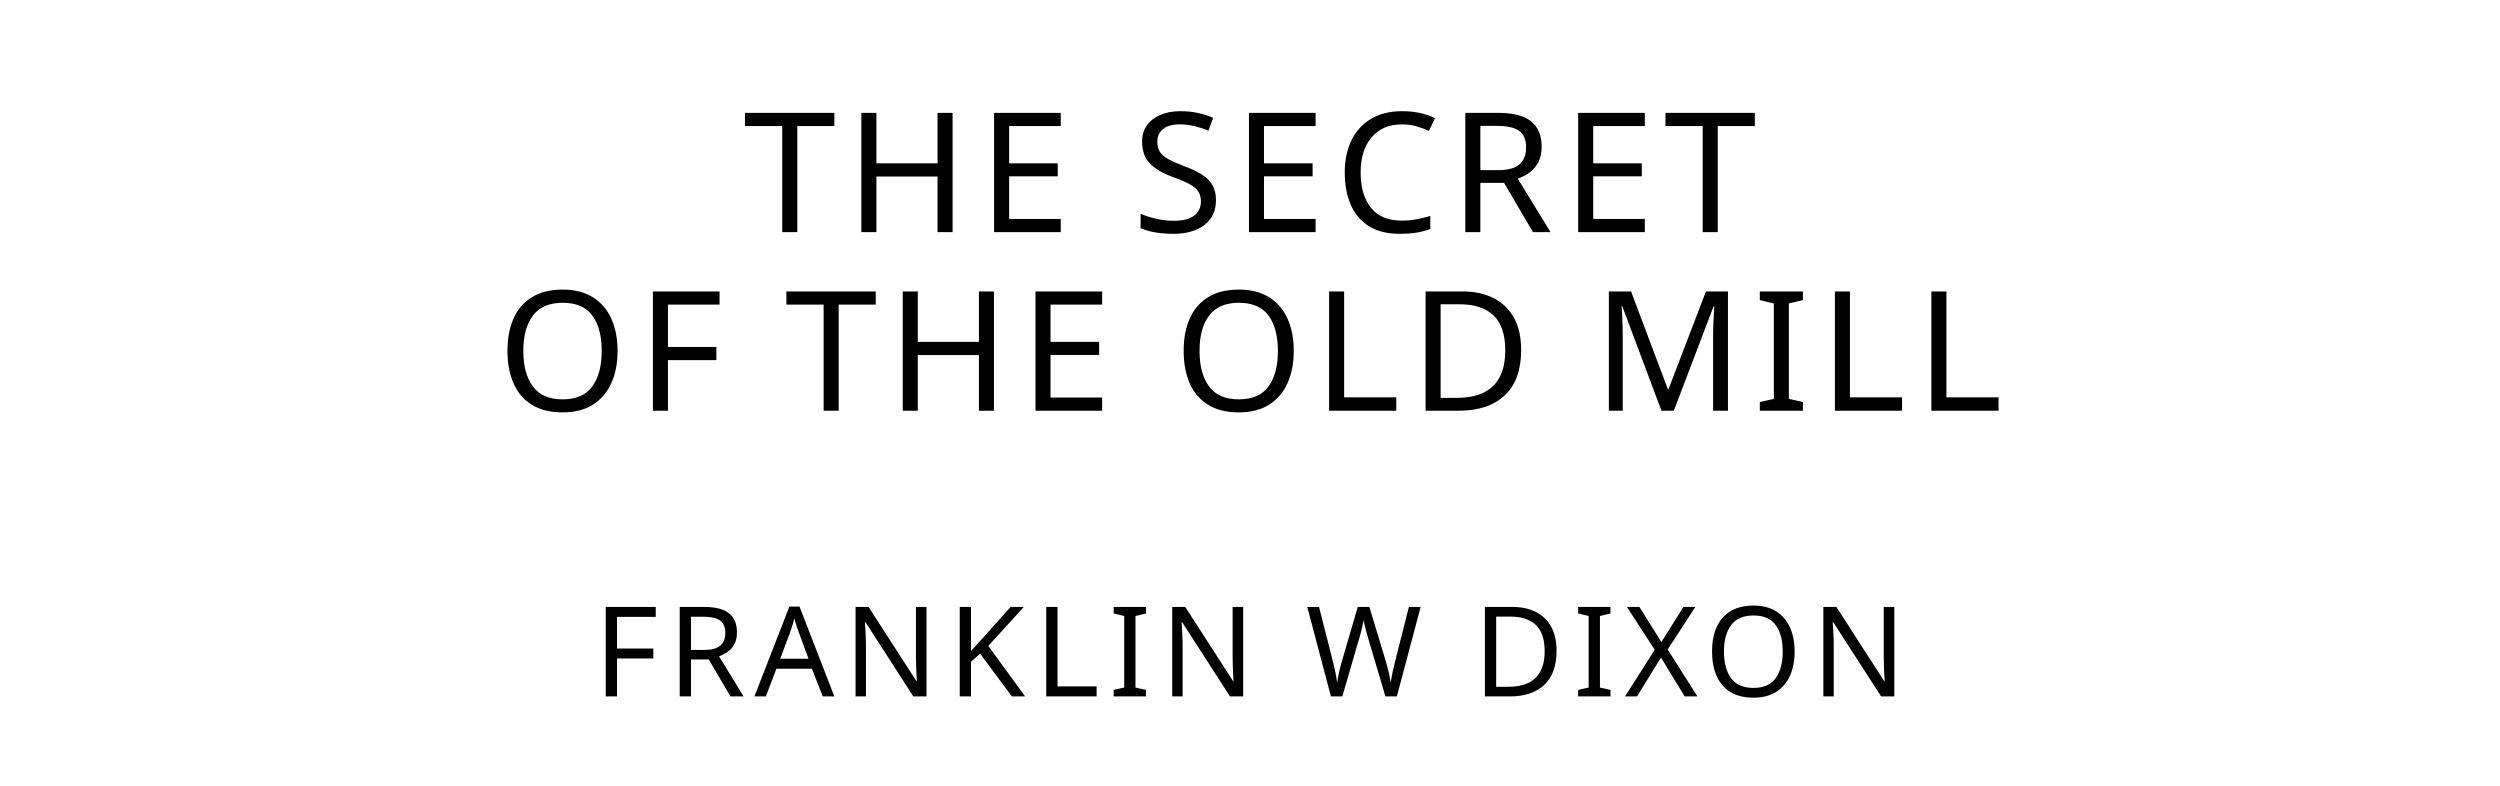
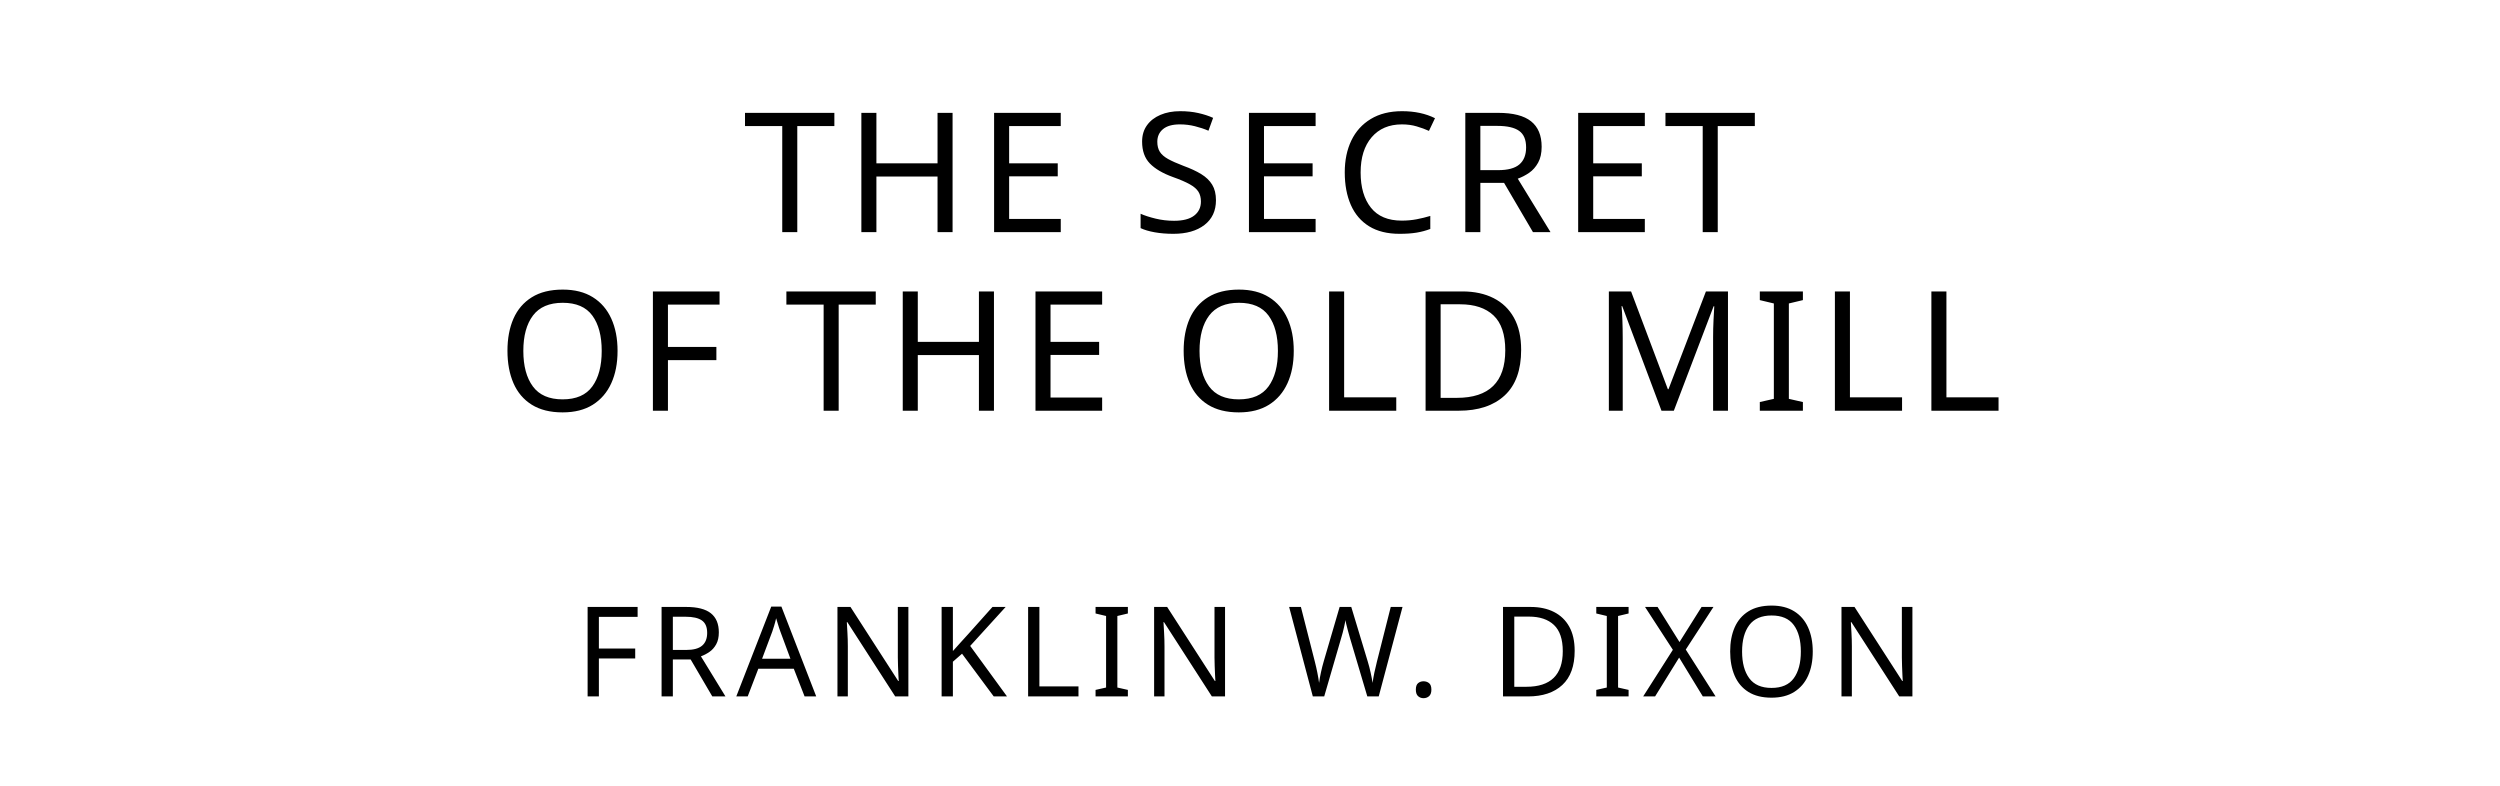
<svg xmlns="http://www.w3.org/2000/svg" version="1.1" viewBox="0 0 1400 440">
  <style type="text/css">
		text{
			font-family: "League Spartan";
			letter-spacing: 5px;
			text-anchor: middle;
		}

		.title{
			font-size: 93.567px;
		}

		.author{
			font-size: 70.175px;
		}
	</style>
  <text class="title" x="700" y="130">THE SECRET</text>
  <text class="title" x="700" y="230">OF THE OLD MILL</text>
-   <text class="author" x="700" y="390">FRANKLIN W DIXON</text>
+   <text class="author" x="700" y="390">FRANKLIN W. DIXON</text>
</svg>
